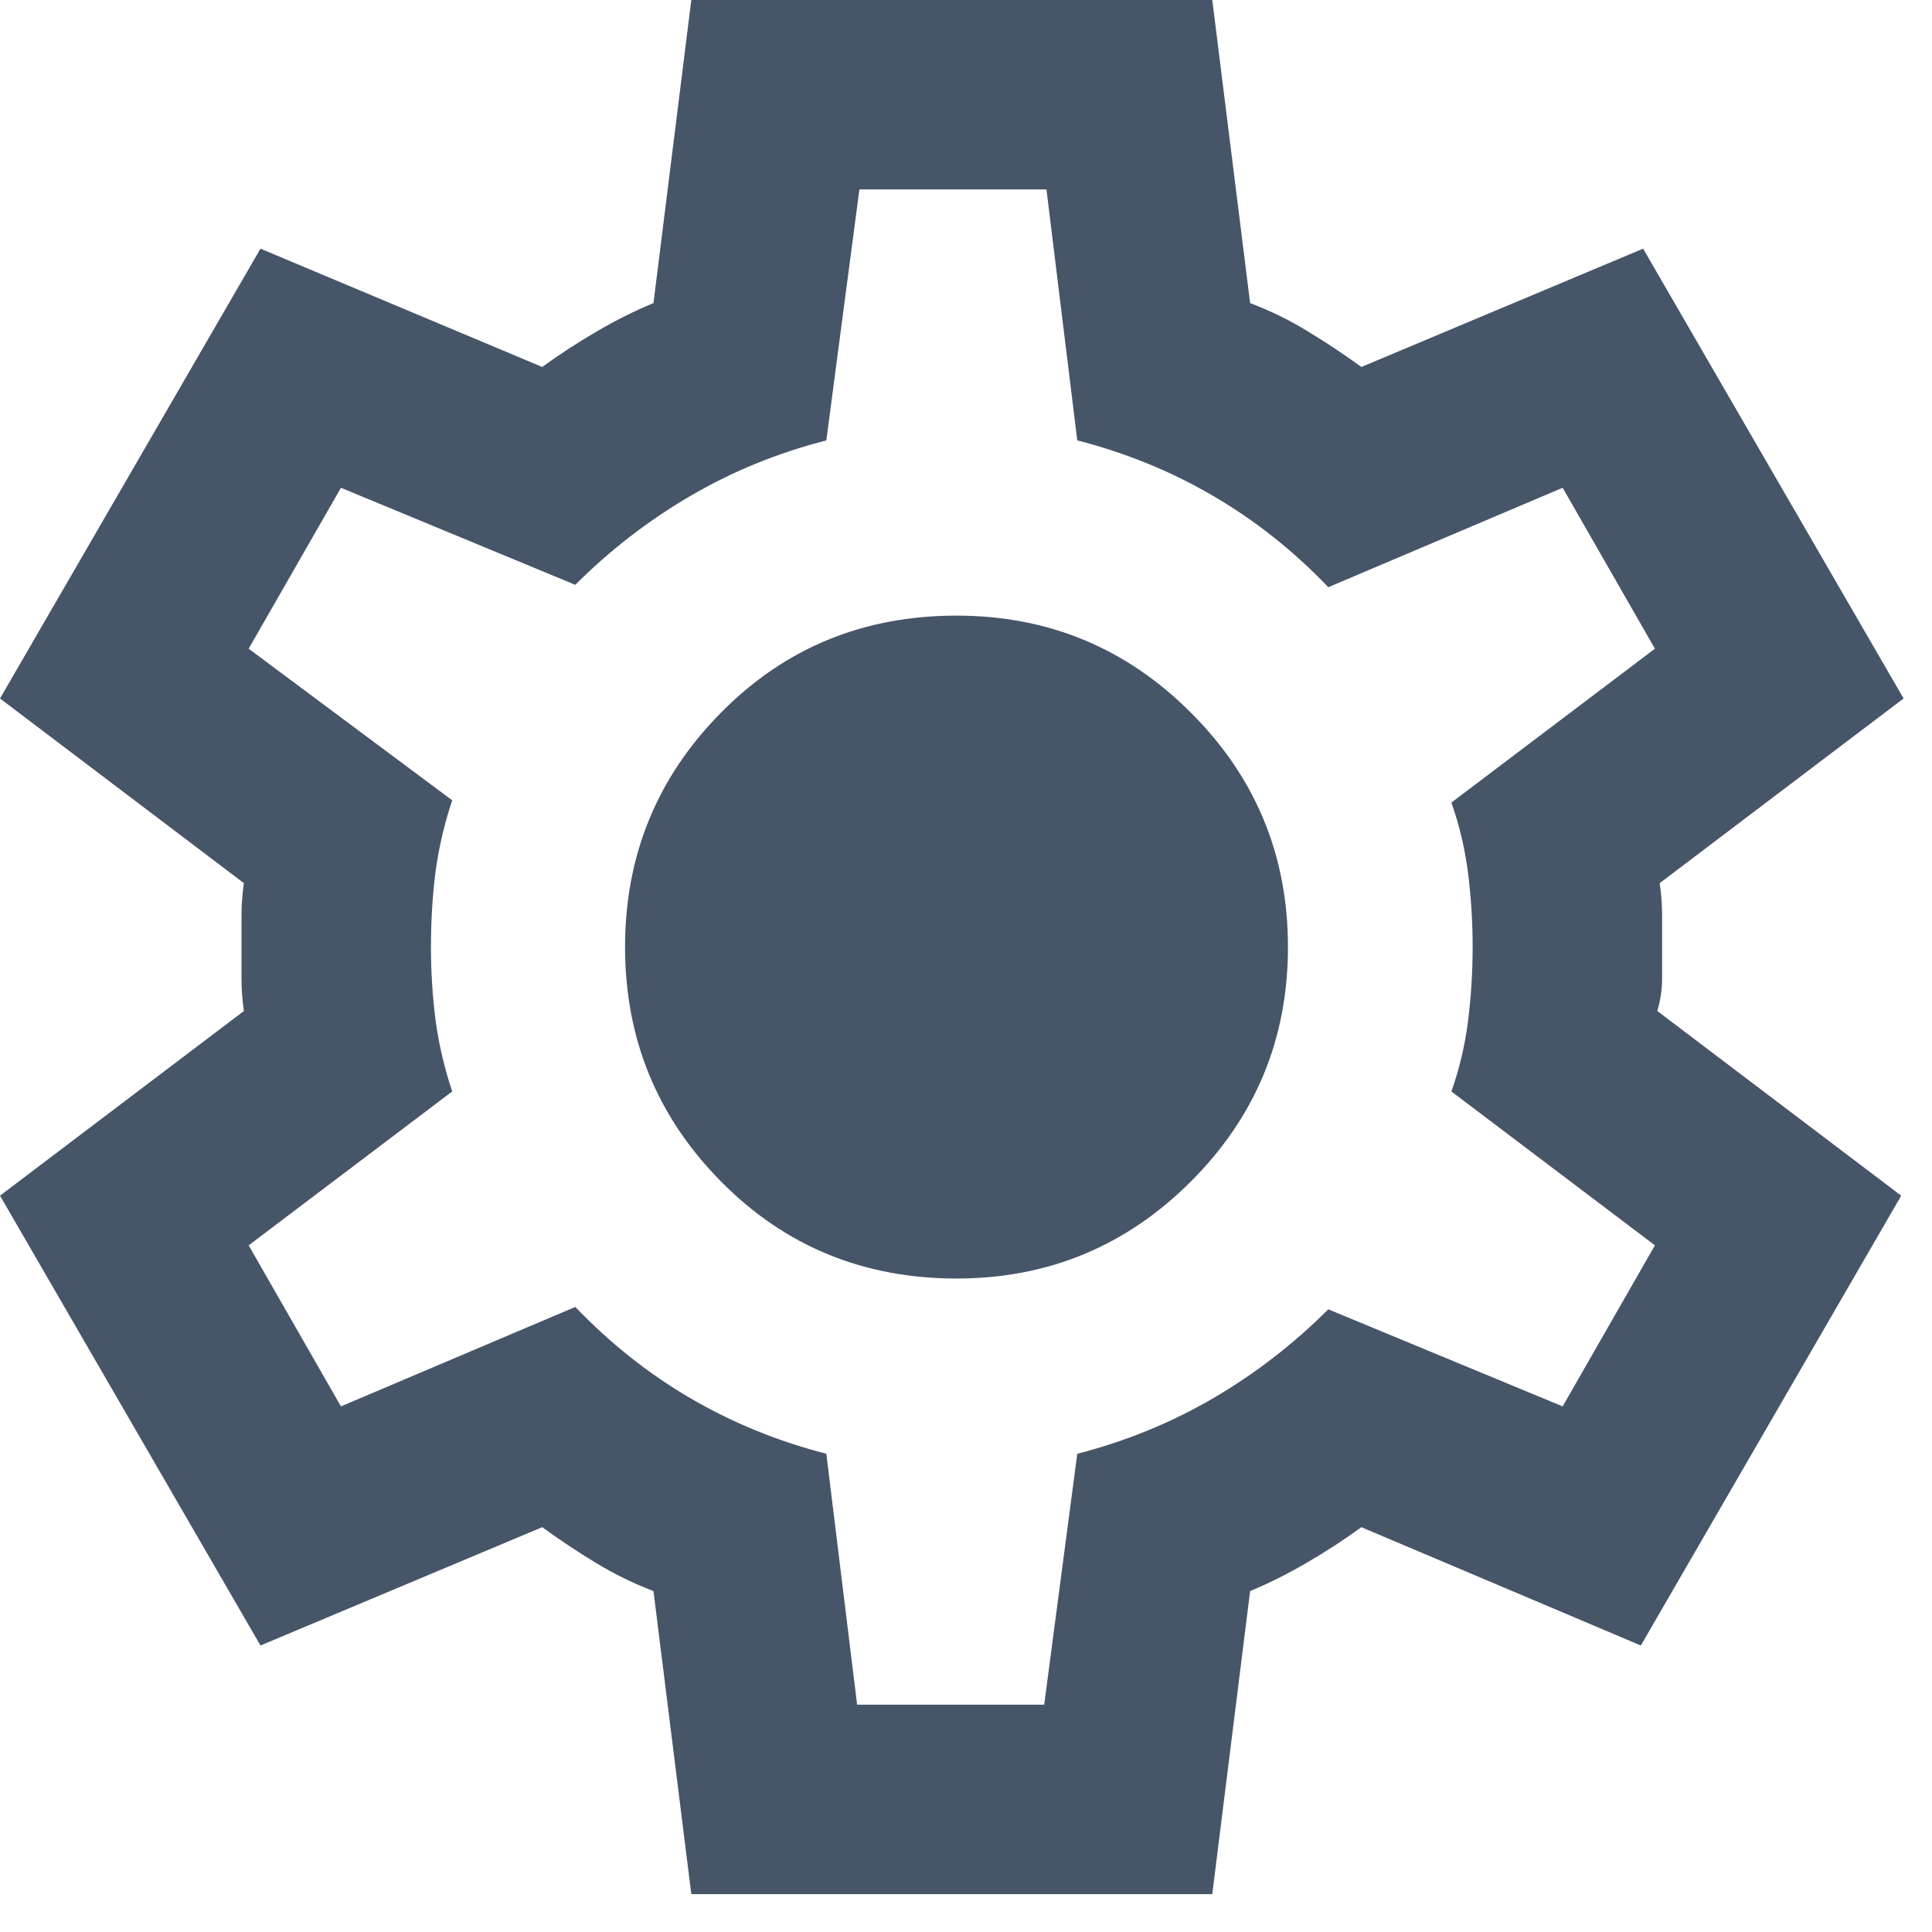
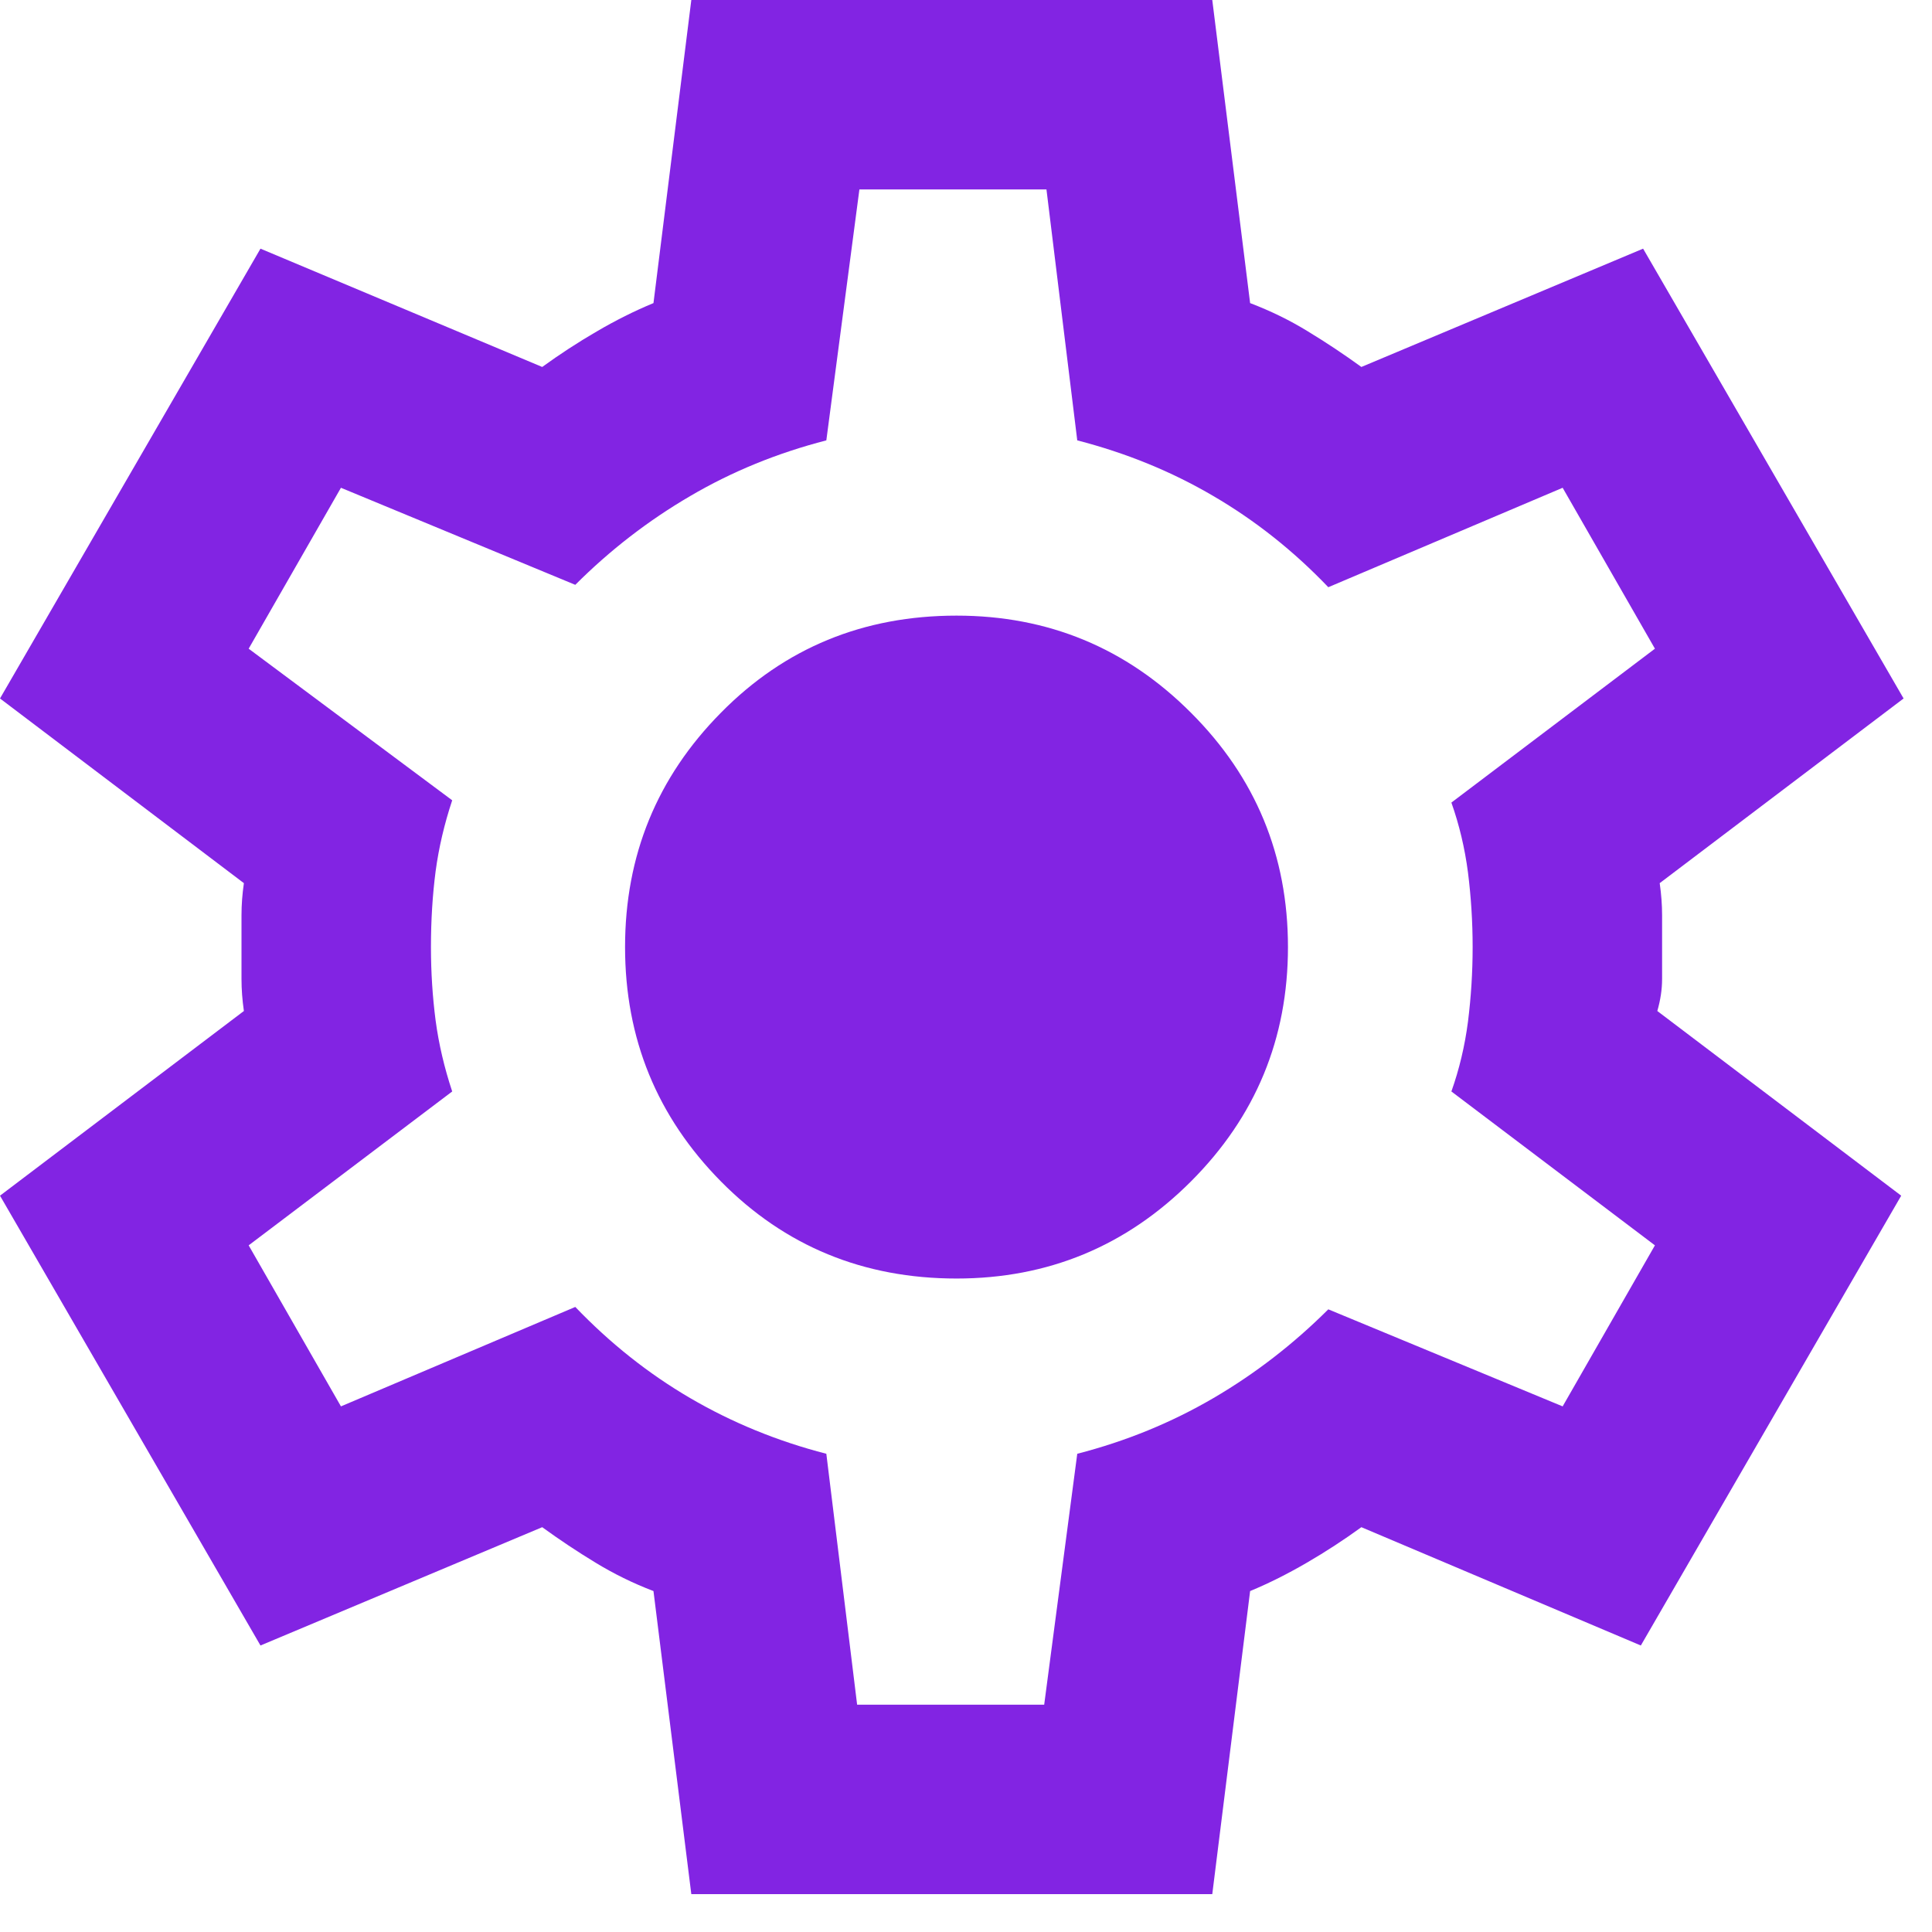
<svg xmlns="http://www.w3.org/2000/svg" width="17" height="17" viewBox="0 0 17 17" fill="none">
-   <path d="M6.083 16.667L5.75 14C5.569 13.931 5.399 13.847 5.24 13.75C5.08 13.653 4.924 13.549 4.771 13.438L2.292 14.479L0 10.521L2.146 8.896C2.132 8.799 2.125 8.705 2.125 8.615C2.125 8.524 2.125 8.431 2.125 8.333C2.125 8.236 2.125 8.142 2.125 8.052C2.125 7.962 2.132 7.868 2.146 7.771L0 6.146L2.292 2.188L4.771 3.229C4.924 3.118 5.083 3.014 5.25 2.917C5.417 2.819 5.583 2.736 5.75 2.667L6.083 0H10.667L11 2.667C11.181 2.736 11.351 2.819 11.51 2.917C11.67 3.014 11.826 3.118 11.979 3.229L14.458 2.188L16.75 6.146L14.604 7.771C14.618 7.868 14.625 7.962 14.625 8.052C14.625 8.142 14.625 8.236 14.625 8.333C14.625 8.431 14.625 8.524 14.625 8.615C14.625 8.705 14.611 8.799 14.583 8.896L16.729 10.521L14.438 14.479L11.979 13.438C11.826 13.549 11.667 13.653 11.5 13.75C11.333 13.847 11.167 13.931 11 14L10.667 16.667H6.083ZM7.542 15H9.188L9.479 12.792C9.91 12.681 10.309 12.517 10.677 12.302C11.045 12.087 11.382 11.826 11.688 11.521L13.75 12.375L14.562 10.958L12.771 9.604C12.84 9.41 12.889 9.205 12.917 8.99C12.944 8.774 12.958 8.556 12.958 8.333C12.958 8.111 12.944 7.892 12.917 7.677C12.889 7.462 12.84 7.257 12.771 7.062L14.562 5.708L13.75 4.292L11.688 5.167C11.382 4.847 11.045 4.58 10.677 4.365C10.309 4.149 9.91 3.986 9.479 3.875L9.208 1.667H7.562L7.271 3.875C6.84 3.986 6.441 4.149 6.073 4.365C5.705 4.58 5.368 4.84 5.062 5.146L3 4.292L2.188 5.708L3.979 7.042C3.91 7.25 3.861 7.458 3.833 7.667C3.806 7.875 3.792 8.097 3.792 8.333C3.792 8.556 3.806 8.771 3.833 8.979C3.861 9.188 3.91 9.396 3.979 9.604L2.188 10.958L3 12.375L5.062 11.5C5.368 11.819 5.705 12.087 6.073 12.302C6.441 12.517 6.84 12.681 7.271 12.792L7.542 15ZM8.417 11.25C9.222 11.25 9.91 10.965 10.479 10.396C11.049 9.826 11.333 9.139 11.333 8.333C11.333 7.528 11.049 6.84 10.479 6.271C9.91 5.701 9.222 5.417 8.417 5.417C7.597 5.417 6.906 5.701 6.344 6.271C5.781 6.84 5.5 7.528 5.5 8.333C5.5 9.139 5.781 9.826 6.344 10.396C6.906 10.965 7.597 11.25 8.417 11.25Z" fill="#475569" />
+   <path d="M6.083 16.667L5.75 14C5.569 13.931 5.399 13.847 5.24 13.75C5.08 13.653 4.924 13.549 4.771 13.438L2.292 14.479L0 10.521L2.146 8.896C2.132 8.799 2.125 8.705 2.125 8.615C2.125 8.524 2.125 8.431 2.125 8.333C2.125 8.236 2.125 8.142 2.125 8.052C2.125 7.962 2.132 7.868 2.146 7.771L0 6.146L2.292 2.188L4.771 3.229C4.924 3.118 5.083 3.014 5.25 2.917C5.417 2.819 5.583 2.736 5.75 2.667L6.083 0H10.667L11 2.667C11.181 2.736 11.351 2.819 11.51 2.917C11.67 3.014 11.826 3.118 11.979 3.229L14.458 2.188L16.75 6.146L14.604 7.771C14.618 7.868 14.625 7.962 14.625 8.052C14.625 8.142 14.625 8.236 14.625 8.333C14.625 8.431 14.625 8.524 14.625 8.615C14.625 8.705 14.611 8.799 14.583 8.896L16.729 10.521L14.438 14.479L11.979 13.438C11.826 13.549 11.667 13.653 11.5 13.75C11.333 13.847 11.167 13.931 11 14L10.667 16.667H6.083ZM7.542 15H9.188L9.479 12.792C9.91 12.681 10.309 12.517 10.677 12.302C11.045 12.087 11.382 11.826 11.688 11.521L13.75 12.375L14.562 10.958L12.771 9.604C12.84 9.41 12.889 9.205 12.917 8.99C12.944 8.774 12.958 8.556 12.958 8.333C12.958 8.111 12.944 7.892 12.917 7.677C12.889 7.462 12.84 7.257 12.771 7.062L14.562 5.708L13.75 4.292L11.688 5.167C11.382 4.847 11.045 4.58 10.677 4.365C10.309 4.149 9.91 3.986 9.479 3.875L9.208 1.667H7.562L7.271 3.875C6.84 3.986 6.441 4.149 6.073 4.365C5.705 4.58 5.368 4.84 5.062 5.146L3 4.292L2.188 5.708L3.979 7.042C3.91 7.25 3.861 7.458 3.833 7.667C3.806 7.875 3.792 8.097 3.792 8.333C3.792 8.556 3.806 8.771 3.833 8.979C3.861 9.188 3.91 9.396 3.979 9.604L2.188 10.958L3 12.375L5.062 11.5C5.368 11.819 5.705 12.087 6.073 12.302C6.441 12.517 6.84 12.681 7.271 12.792L7.542 15ZM8.417 11.25C9.222 11.25 9.91 10.965 10.479 10.396C11.049 9.826 11.333 9.139 11.333 8.333C11.333 7.528 11.049 6.84 10.479 6.271C9.91 5.701 9.222 5.417 8.417 5.417C7.597 5.417 6.906 5.701 6.344 6.271C5.781 6.84 5.5 7.528 5.5 8.333C5.5 9.139 5.781 9.826 6.344 10.396C6.906 10.965 7.597 11.25 8.417 11.25Z" fill="#8224E3" />
</svg>
